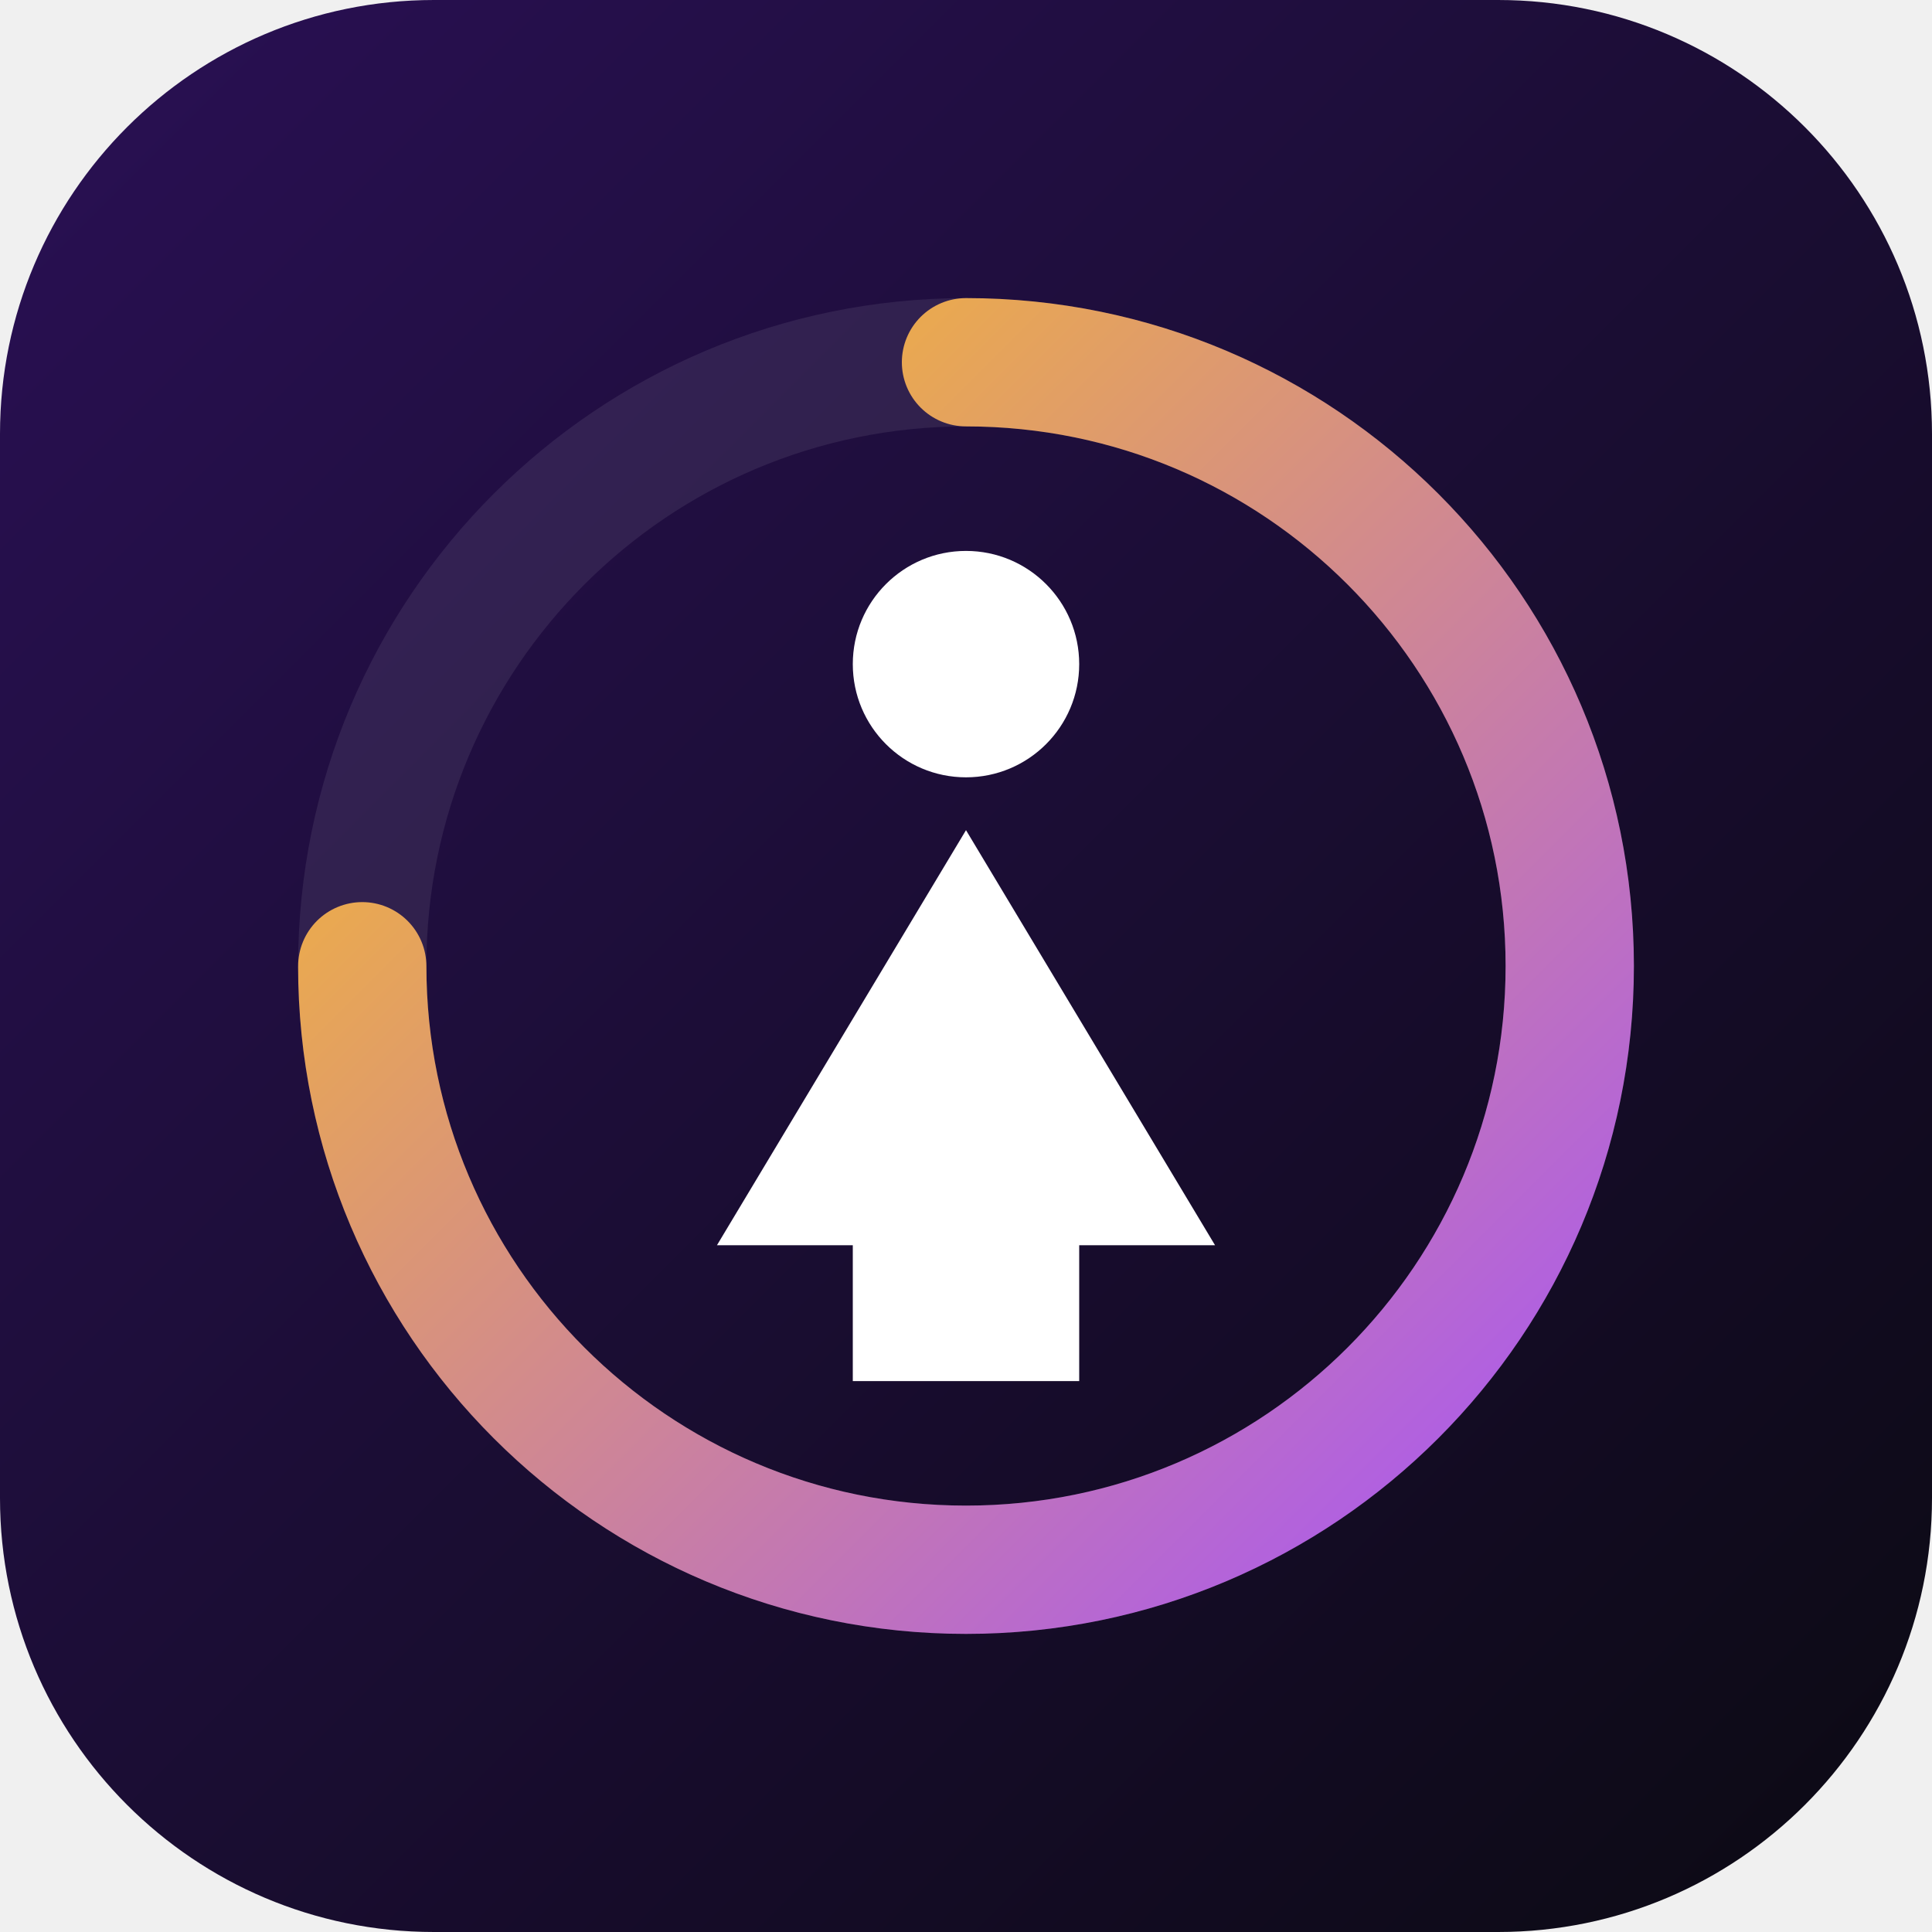
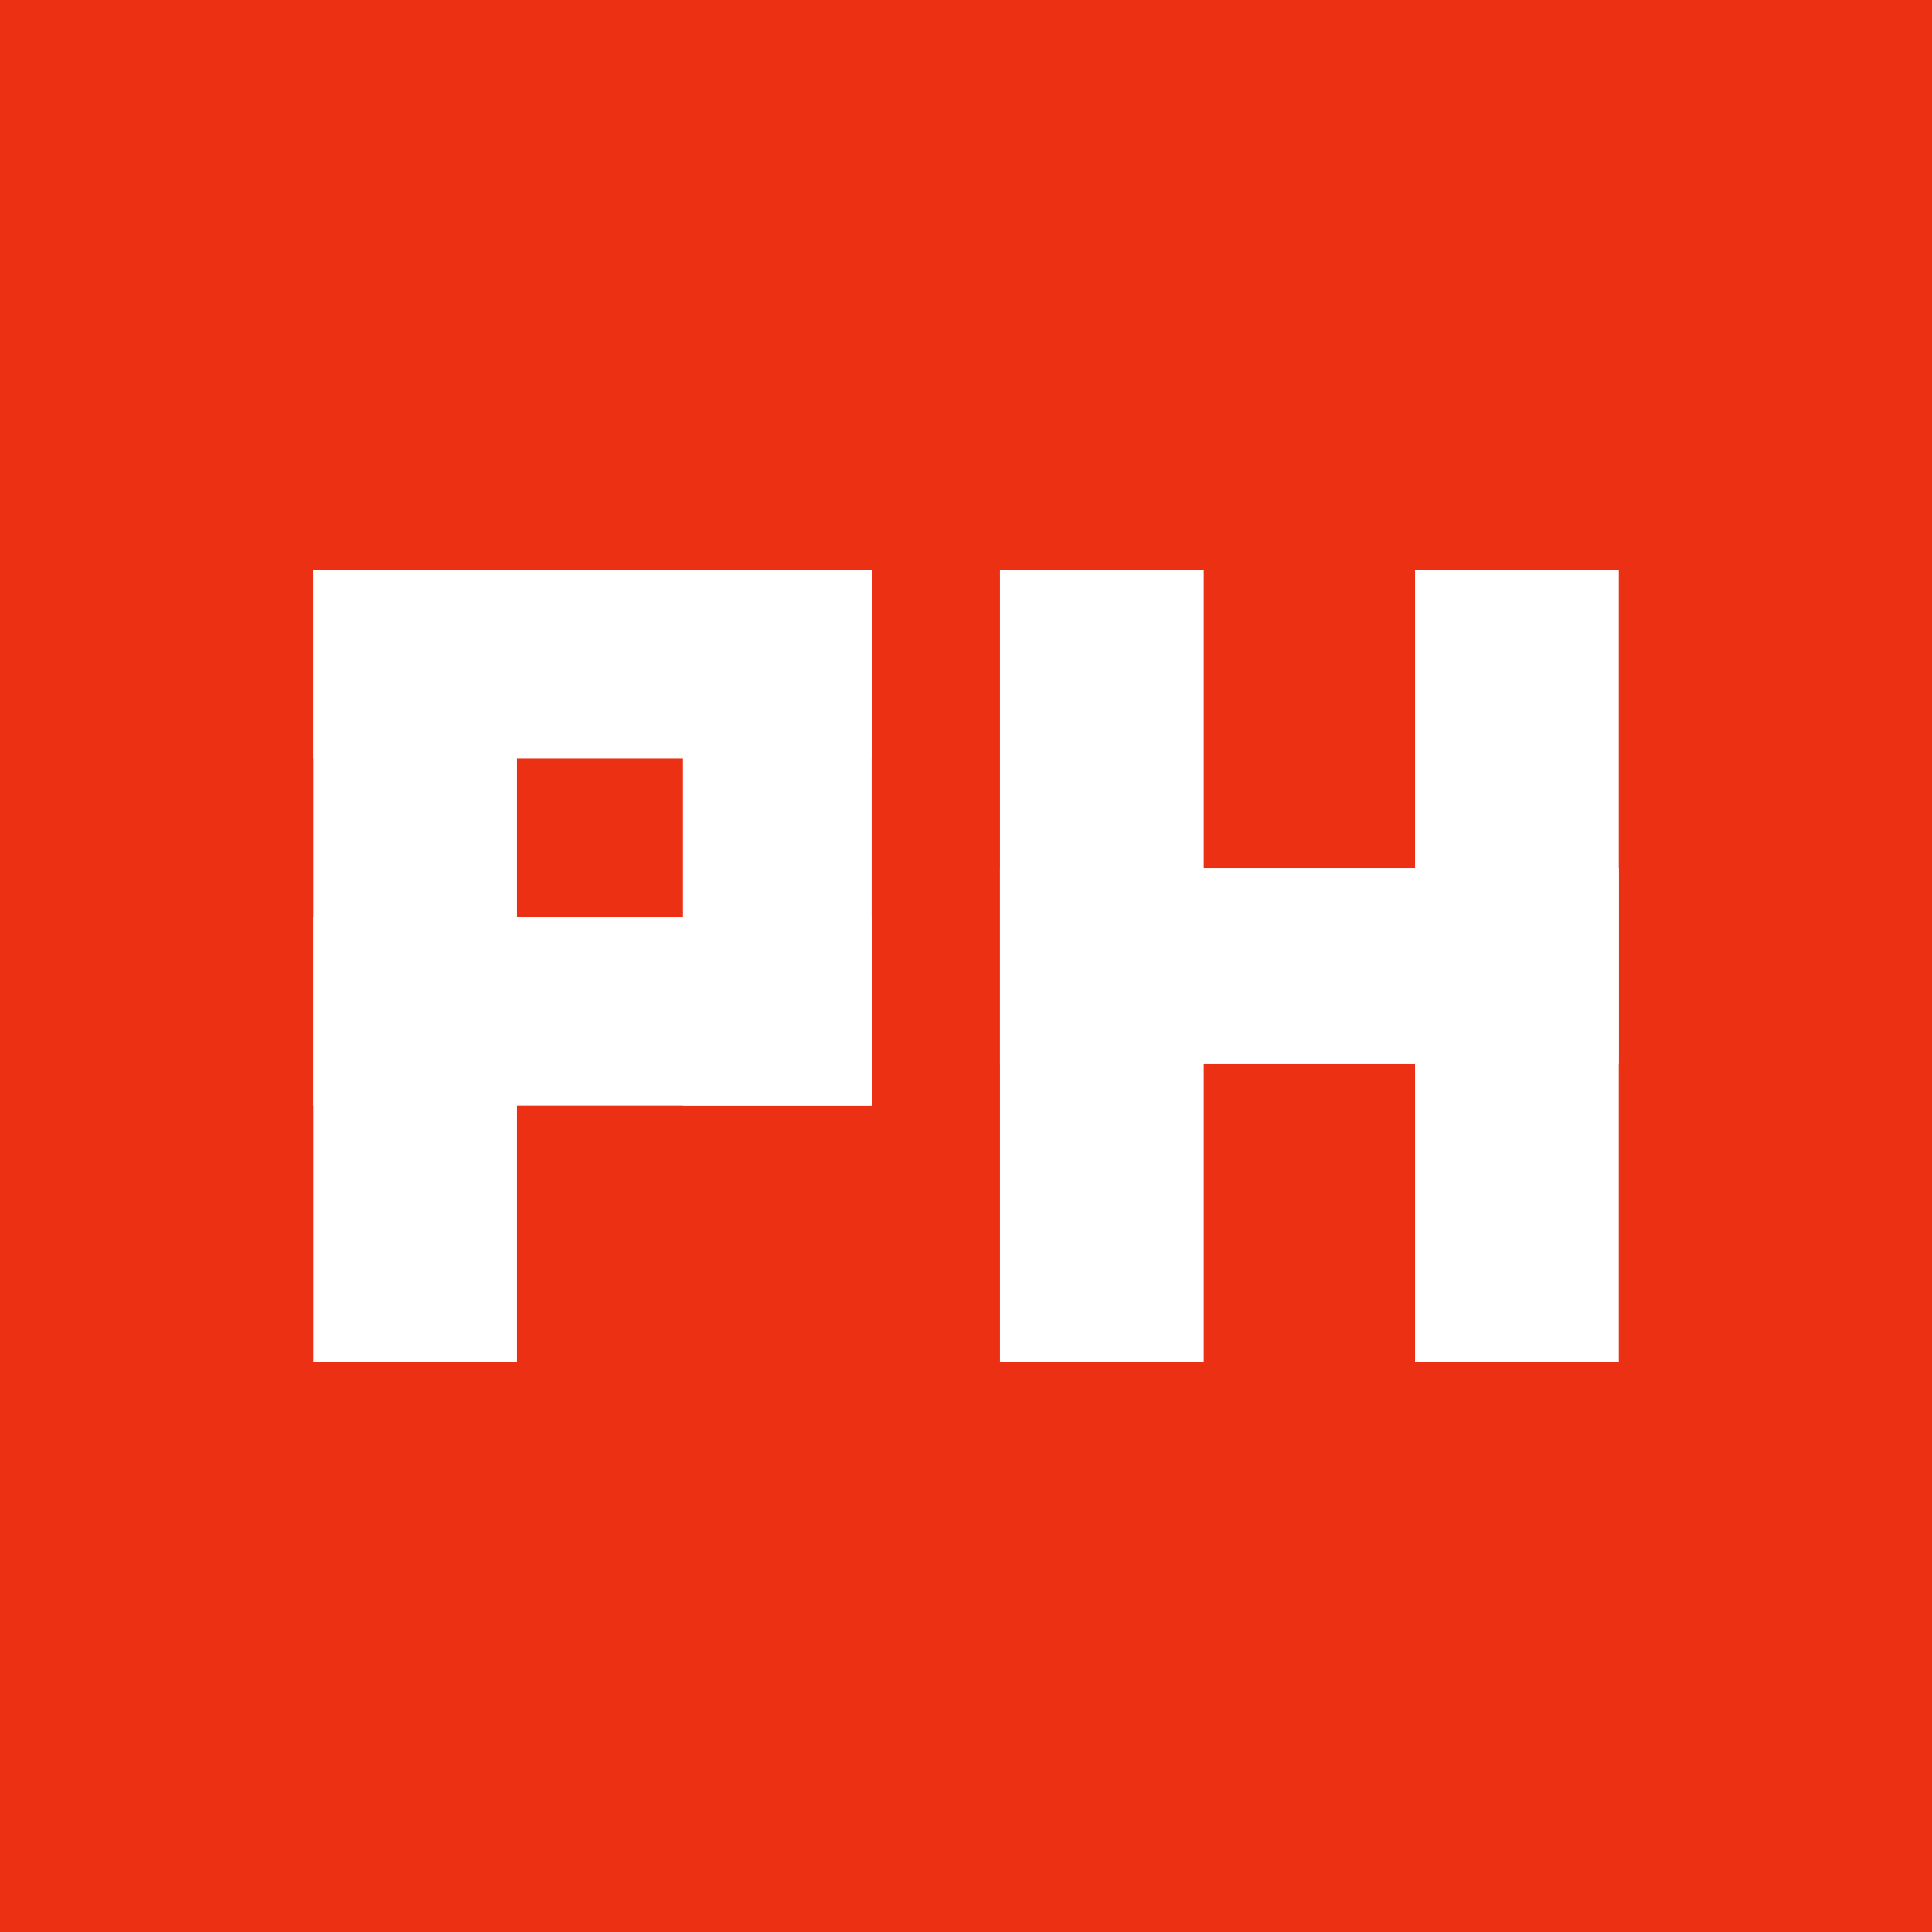
<svg xmlns="http://www.w3.org/2000/svg" viewBox="0 0 512 512" width="512" height="512" role="img" aria-label="Project Human">
-   <defs>
-     <linearGradient id="phBg" x1="0" y1="0" x2="1" y2="1">
-       <stop offset="0%" stop-color="#2A1055" />
-       <stop offset="100%" stop-color="#0B0A12" />
-     </linearGradient>
-     <linearGradient id="phRing" x1="0" y1="1" x2="1" y2="0">
-       <stop offset="0%" stop-color="#A855F7" />
-       <stop offset="100%" stop-color="#FBBF24" />
-     </linearGradient>
-   </defs>
-   <rect width="512" height="512" rx="115" fill="url(#phBg)" />
-   <circle cx="256" cy="256" r="160" fill="none" stroke="#ffffff" stroke-opacity="0.08" stroke-width="34" />
-   <circle cx="256" cy="256" r="160" fill="none" stroke="url(#phRing)" stroke-width="34" stroke-linecap="round" stroke-dasharray="1005" stroke-dashoffset="251" transform="rotate(-90 256 256)" />
-   <circle cx="256" cy="176" r="30" fill="#ffffff" />
-   <path d="M256 220 L322 330 H286 V366 H226 V330 H190 Z" fill="#ffffff" />
+   <rect width="512" height="512" fill="#ec3013" />
+   <g fill="#ffffff">
+     <rect x="83" y="151" width="54" height="210" />
+     <rect x="83" y="151" width="148" height="50" />
+     <rect x="83" y="243" width="148" height="50" />
+     <rect x="181" y="151" width="50" height="142" />
+     <rect x="265" y="151" width="54" height="210" />
+     <rect x="375" y="151" width="54" height="210" />
+     <rect x="265" y="230" width="164" height="52" />
+   </g>
</svg>
